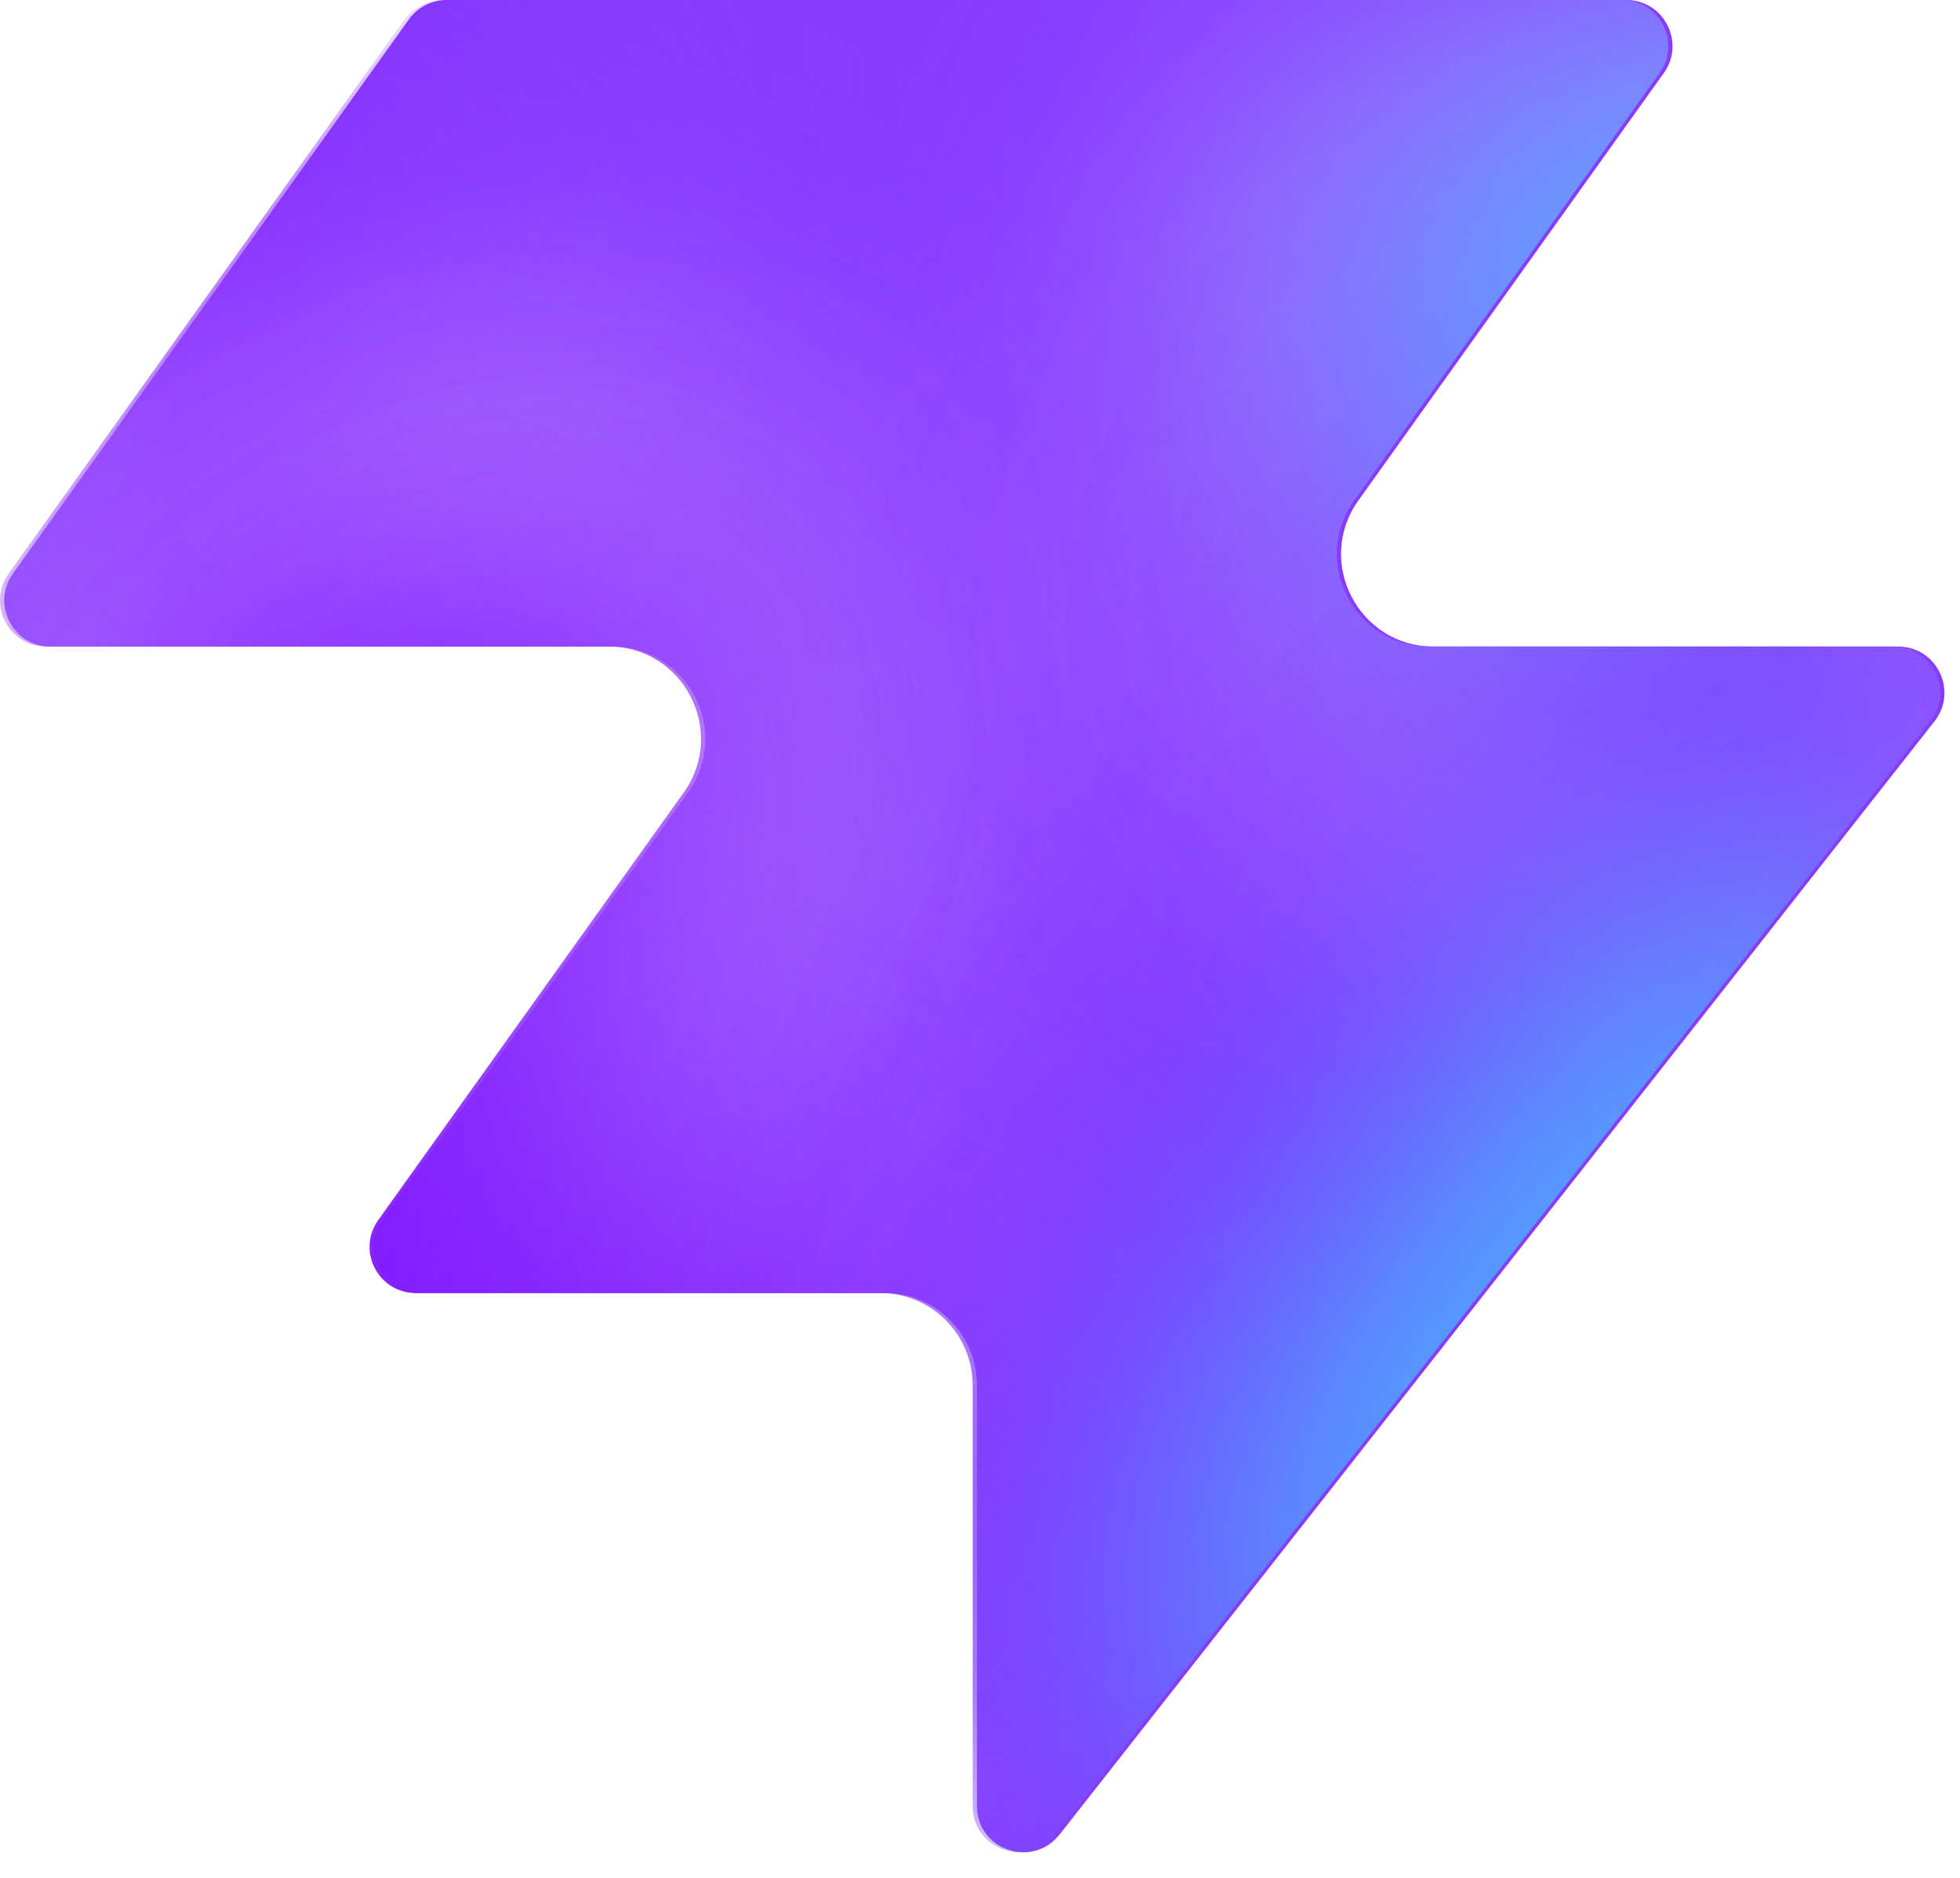
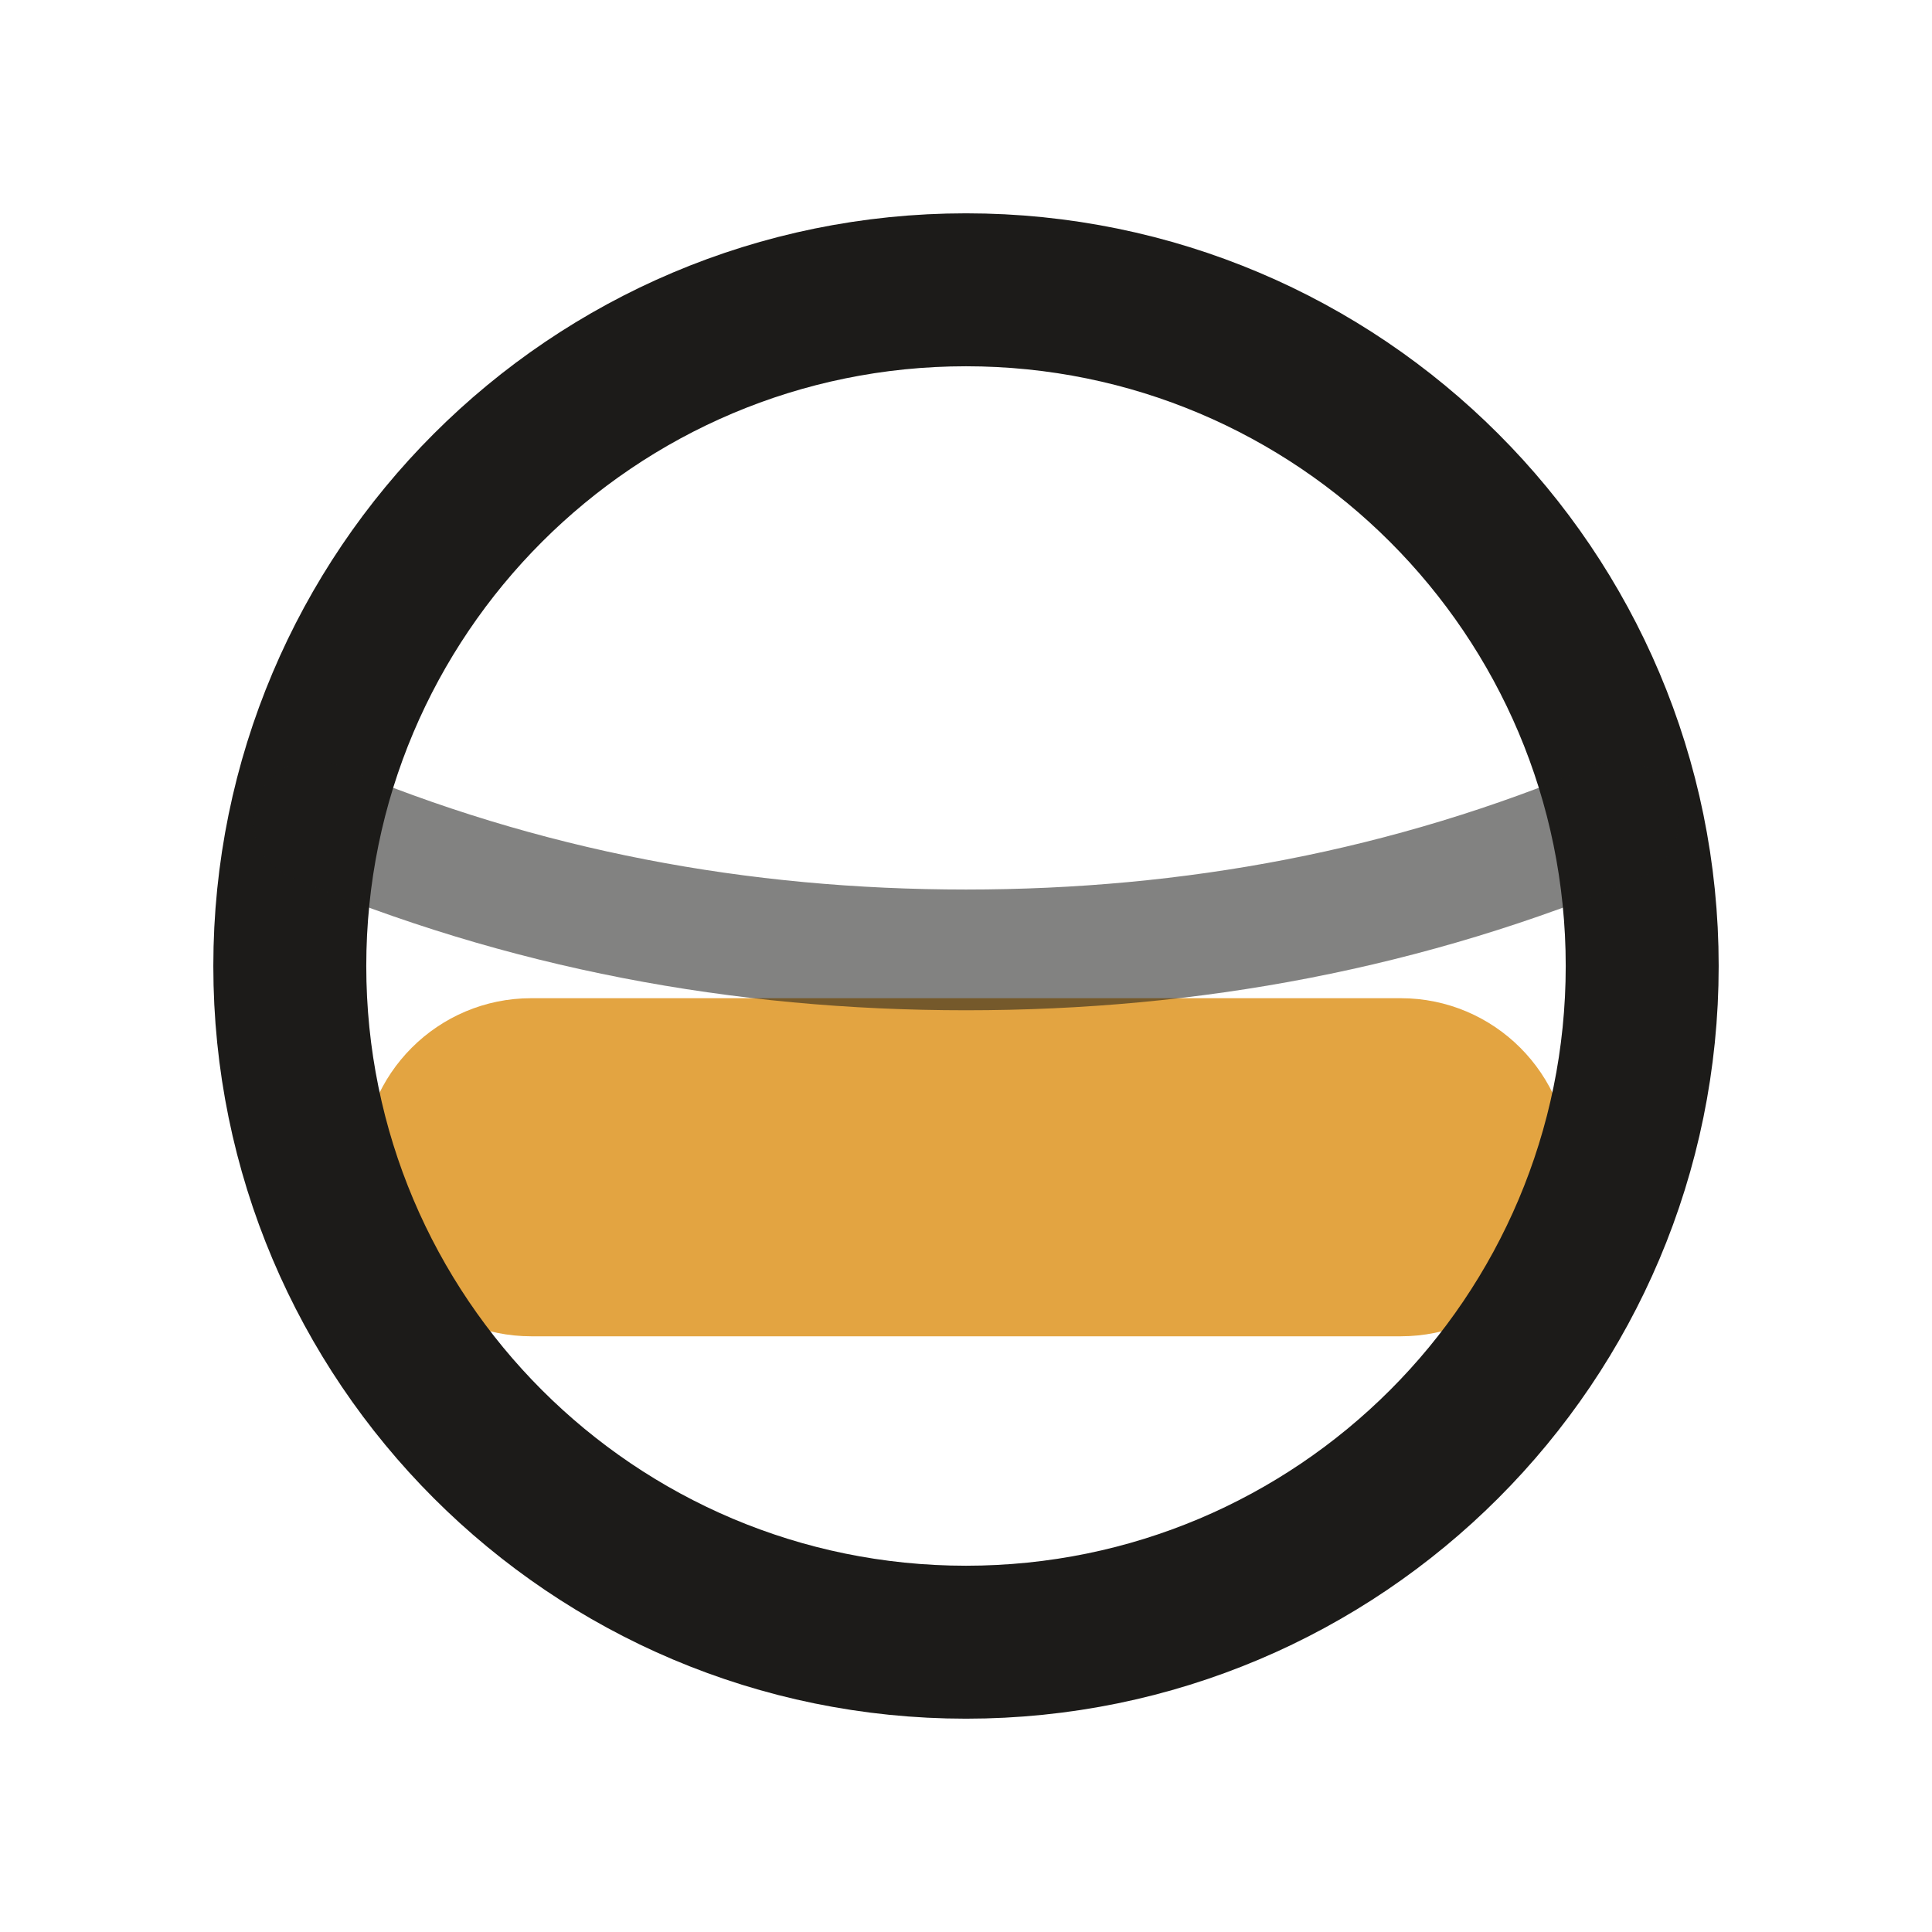
- <svg xmlns="http://www.w3.org/2000/svg" width="48" height="46" fill="none" viewBox="0 0 48 46">
-   <path fill="#863bff" d="M25.946 44.938c-.664.845-2.021.375-2.021-.698V33.937a2.26 2.26 0 0 0-2.262-2.262H10.287c-.92 0-1.456-1.04-.92-1.788l7.48-10.471c1.07-1.497 0-3.578-1.842-3.578H1.237c-.92 0-1.456-1.04-.92-1.788L10.013.474c.214-.297.556-.474.92-.474h28.894c.92 0 1.456 1.04.92 1.788l-7.48 10.471c-1.07 1.498 0 3.579 1.842 3.579h11.377c.943 0 1.473 1.088.89 1.83L25.947 44.94z" style="fill:#863bff;fill:color(display-p3 .525 .23 1);fill-opacity:1" />
-   <mask id="a" width="48" height="46" x="0" y="0" maskUnits="userSpaceOnUse" style="mask-type:alpha">
-     <path fill="#000" d="M25.842 44.938c-.664.844-2.021.375-2.021-.698V33.937a2.26 2.26 0 0 0-2.262-2.262H10.183c-.92 0-1.456-1.04-.92-1.788l7.48-10.471c1.07-1.498 0-3.579-1.842-3.579H1.133c-.92 0-1.456-1.04-.92-1.787L9.91.473c.214-.297.556-.474.92-.474h28.894c.92 0 1.456 1.04.92 1.788l-7.48 10.471c-1.07 1.498 0 3.578 1.842 3.578h11.377c.943 0 1.473 1.088.89 1.832L25.843 44.94z" style="fill:#000;fill-opacity:1" />
-   </mask>
-   <g mask="url(#a)">
-     <g filter="url(#b)">
-       <ellipse cx="5.508" cy="14.704" fill="#ede6ff" rx="5.508" ry="14.704" style="fill:#ede6ff;fill:color(display-p3 .927 .903 1);fill-opacity:1" transform="matrix(.00324 1 1 -.00324 -4.47 31.516)" />
-     </g>
-     <g filter="url(#c)">
-       <ellipse cx="10.399" cy="29.851" fill="#ede6ff" rx="10.399" ry="29.851" style="fill:#ede6ff;fill:color(display-p3 .927 .903 1);fill-opacity:1" transform="matrix(.00324 1 1 -.00324 -39.328 7.883)" />
-     </g>
-     <g filter="url(#d)">
-       <ellipse cx="5.508" cy="30.487" fill="#7e14ff" rx="5.508" ry="30.487" style="fill:#7e14ff;fill:color(display-p3 .492 .077 1);fill-opacity:1" transform="rotate(89.814 -25.913 -14.639)scale(1 -1)" />
-     </g>
-     <g filter="url(#e)">
-       <ellipse cx="5.508" cy="30.599" fill="#7e14ff" rx="5.508" ry="30.599" style="fill:#7e14ff;fill:color(display-p3 .492 .077 1);fill-opacity:1" transform="rotate(89.814 -32.644 -3.334)scale(1 -1)" />
-     </g>
-     <g filter="url(#f)">
-       <ellipse cx="5.508" cy="30.599" fill="#7e14ff" rx="5.508" ry="30.599" style="fill:#7e14ff;fill:color(display-p3 .492 .077 1);fill-opacity:1" transform="matrix(.00324 1 1 -.00324 -34.34 30.47)" />
-     </g>
-     <g filter="url(#g)">
-       <ellipse cx="14.072" cy="22.078" fill="#ede6ff" rx="14.072" ry="22.078" style="fill:#ede6ff;fill:color(display-p3 .927 .903 1);fill-opacity:1" transform="rotate(93.35 24.506 48.493)scale(-1 1)" />
-     </g>
-     <g filter="url(#h)">
-       <ellipse cx="3.47" cy="21.501" fill="#7e14ff" rx="3.47" ry="21.501" style="fill:#7e14ff;fill:color(display-p3 .492 .077 1);fill-opacity:1" transform="rotate(89.009 28.708 47.59)scale(-1 1)" />
-     </g>
-     <g filter="url(#i)">
-       <ellipse cx="3.47" cy="21.501" fill="#7e14ff" rx="3.47" ry="21.501" style="fill:#7e14ff;fill:color(display-p3 .492 .077 1);fill-opacity:1" transform="rotate(89.009 28.708 47.59)scale(-1 1)" />
-     </g>
-     <g filter="url(#j)">
-       <ellipse cx=".387" cy="8.972" fill="#7e14ff" rx="4.407" ry="29.108" style="fill:#7e14ff;fill:color(display-p3 .492 .077 1);fill-opacity:1" transform="rotate(39.51 .387 8.972)" />
-     </g>
-     <g filter="url(#k)">
-       <ellipse cx="47.523" cy="-6.092" fill="#7e14ff" rx="4.407" ry="29.108" style="fill:#7e14ff;fill:color(display-p3 .492 .077 1);fill-opacity:1" transform="rotate(37.892 47.523 -6.092)" />
-     </g>
-     <g filter="url(#l)">
-       <ellipse cx="41.412" cy="6.333" fill="#47bfff" rx="5.971" ry="9.665" style="fill:#47bfff;fill:color(display-p3 .28 .748 1);fill-opacity:1" transform="rotate(37.892 41.412 6.333)" />
-     </g>
-     <g filter="url(#m)">
-       <ellipse cx="-1.879" cy="38.332" fill="#7e14ff" rx="4.407" ry="29.108" style="fill:#7e14ff;fill:color(display-p3 .492 .077 1);fill-opacity:1" transform="rotate(37.892 -1.88 38.332)" />
-     </g>
-     <g filter="url(#n)">
-       <ellipse cx="-1.879" cy="38.332" fill="#7e14ff" rx="4.407" ry="29.108" style="fill:#7e14ff;fill:color(display-p3 .492 .077 1);fill-opacity:1" transform="rotate(37.892 -1.88 38.332)" />
-     </g>
-     <g filter="url(#o)">
-       <ellipse cx="35.651" cy="29.907" fill="#7e14ff" rx="4.407" ry="29.108" style="fill:#7e14ff;fill:color(display-p3 .492 .077 1);fill-opacity:1" transform="rotate(37.892 35.651 29.907)" />
-     </g>
-     <g filter="url(#p)">
-       <ellipse cx="38.418" cy="32.4" fill="#47bfff" rx="5.971" ry="15.297" style="fill:#47bfff;fill:color(display-p3 .28 .748 1);fill-opacity:1" transform="rotate(37.892 38.418 32.4)" />
-     </g>
-   </g>
-   <defs>
-     <filter id="b" width="60.045" height="41.654" x="-19.77" y="16.149" color-interpolation-filters="sRGB" filterUnits="userSpaceOnUse">
-       <feFlood flood-opacity="0" result="BackgroundImageFix" />
-       <feBlend in="SourceGraphic" in2="BackgroundImageFix" result="shape" />
-       <feGaussianBlur result="effect1_foregroundBlur_2002_17158" stdDeviation="7.659" />
-     </filter>
-     <filter id="c" width="90.34" height="51.437" x="-54.613" y="-7.533" color-interpolation-filters="sRGB" filterUnits="userSpaceOnUse">
-       <feFlood flood-opacity="0" result="BackgroundImageFix" />
-       <feBlend in="SourceGraphic" in2="BackgroundImageFix" result="shape" />
-       <feGaussianBlur result="effect1_foregroundBlur_2002_17158" stdDeviation="7.659" />
-     </filter>
-     <filter id="d" width="79.355" height="29.4" x="-49.64" y="2.03" color-interpolation-filters="sRGB" filterUnits="userSpaceOnUse">
-       <feFlood flood-opacity="0" result="BackgroundImageFix" />
-       <feBlend in="SourceGraphic" in2="BackgroundImageFix" result="shape" />
-       <feGaussianBlur result="effect1_foregroundBlur_2002_17158" stdDeviation="4.596" />
-     </filter>
-     <filter id="e" width="79.579" height="29.4" x="-45.045" y="20.029" color-interpolation-filters="sRGB" filterUnits="userSpaceOnUse">
-       <feFlood flood-opacity="0" result="BackgroundImageFix" />
-       <feBlend in="SourceGraphic" in2="BackgroundImageFix" result="shape" />
-       <feGaussianBlur result="effect1_foregroundBlur_2002_17158" stdDeviation="4.596" />
-     </filter>
-     <filter id="f" width="79.579" height="29.4" x="-43.513" y="21.178" color-interpolation-filters="sRGB" filterUnits="userSpaceOnUse">
-       <feFlood flood-opacity="0" result="BackgroundImageFix" />
-       <feBlend in="SourceGraphic" in2="BackgroundImageFix" result="shape" />
-       <feGaussianBlur result="effect1_foregroundBlur_2002_17158" stdDeviation="4.596" />
-     </filter>
-     <filter id="g" width="74.749" height="58.852" x="15.756" y="-17.901" color-interpolation-filters="sRGB" filterUnits="userSpaceOnUse">
-       <feFlood flood-opacity="0" result="BackgroundImageFix" />
-       <feBlend in="SourceGraphic" in2="BackgroundImageFix" result="shape" />
-       <feGaussianBlur result="effect1_foregroundBlur_2002_17158" stdDeviation="7.659" />
-     </filter>
-     <filter id="h" width="61.377" height="25.362" x="23.548" y="2.284" color-interpolation-filters="sRGB" filterUnits="userSpaceOnUse">
-       <feFlood flood-opacity="0" result="BackgroundImageFix" />
-       <feBlend in="SourceGraphic" in2="BackgroundImageFix" result="shape" />
-       <feGaussianBlur result="effect1_foregroundBlur_2002_17158" stdDeviation="4.596" />
-     </filter>
-     <filter id="i" width="61.377" height="25.362" x="23.548" y="2.284" color-interpolation-filters="sRGB" filterUnits="userSpaceOnUse">
-       <feFlood flood-opacity="0" result="BackgroundImageFix" />
-       <feBlend in="SourceGraphic" in2="BackgroundImageFix" result="shape" />
-       <feGaussianBlur result="effect1_foregroundBlur_2002_17158" stdDeviation="4.596" />
-     </filter>
-     <filter id="j" width="56.045" height="63.649" x="-27.636" y="-22.853" color-interpolation-filters="sRGB" filterUnits="userSpaceOnUse">
-       <feFlood flood-opacity="0" result="BackgroundImageFix" />
-       <feBlend in="SourceGraphic" in2="BackgroundImageFix" result="shape" />
-       <feGaussianBlur result="effect1_foregroundBlur_2002_17158" stdDeviation="4.596" />
-     </filter>
-     <filter id="k" width="54.814" height="64.646" x="20.116" y="-38.415" color-interpolation-filters="sRGB" filterUnits="userSpaceOnUse">
-       <feFlood flood-opacity="0" result="BackgroundImageFix" />
-       <feBlend in="SourceGraphic" in2="BackgroundImageFix" result="shape" />
-       <feGaussianBlur result="effect1_foregroundBlur_2002_17158" stdDeviation="4.596" />
-     </filter>
-     <filter id="l" width="33.541" height="35.313" x="24.641" y="-11.323" color-interpolation-filters="sRGB" filterUnits="userSpaceOnUse">
-       <feFlood flood-opacity="0" result="BackgroundImageFix" />
-       <feBlend in="SourceGraphic" in2="BackgroundImageFix" result="shape" />
-       <feGaussianBlur result="effect1_foregroundBlur_2002_17158" stdDeviation="4.596" />
-     </filter>
-     <filter id="m" width="54.814" height="64.646" x="-29.286" y="6.009" color-interpolation-filters="sRGB" filterUnits="userSpaceOnUse">
-       <feFlood flood-opacity="0" result="BackgroundImageFix" />
-       <feBlend in="SourceGraphic" in2="BackgroundImageFix" result="shape" />
-       <feGaussianBlur result="effect1_foregroundBlur_2002_17158" stdDeviation="4.596" />
-     </filter>
-     <filter id="n" width="54.814" height="64.646" x="-29.286" y="6.009" color-interpolation-filters="sRGB" filterUnits="userSpaceOnUse">
-       <feFlood flood-opacity="0" result="BackgroundImageFix" />
-       <feBlend in="SourceGraphic" in2="BackgroundImageFix" result="shape" />
-       <feGaussianBlur result="effect1_foregroundBlur_2002_17158" stdDeviation="4.596" />
-     </filter>
-     <filter id="o" width="54.814" height="64.646" x="8.244" y="-2.416" color-interpolation-filters="sRGB" filterUnits="userSpaceOnUse">
-       <feFlood flood-opacity="0" result="BackgroundImageFix" />
-       <feBlend in="SourceGraphic" in2="BackgroundImageFix" result="shape" />
-       <feGaussianBlur result="effect1_foregroundBlur_2002_17158" stdDeviation="4.596" />
-     </filter>
-     <filter id="p" width="39.409" height="43.623" x="18.713" y="10.588" color-interpolation-filters="sRGB" filterUnits="userSpaceOnUse">
-       <feFlood flood-opacity="0" result="BackgroundImageFix" />
-       <feBlend in="SourceGraphic" in2="BackgroundImageFix" result="shape" />
-       <feGaussianBlur result="effect1_foregroundBlur_2002_17158" stdDeviation="4.596" />
-     </filter>
-   </defs>
+ <svg xmlns="http://www.w3.org/2000/svg" width="32" height="32" viewBox="0 0 24 24" fill="none">
+   <style>
+     .ink { stroke: #1c1b19; }
+     @media (prefers-color-scheme: dark) { .ink { stroke: #ecebe6; } }
+   </style>
+   <rect x="4.5" y="12.4" width="15" height="4.2" rx="2.1" fill="#e09a2c" opacity="0.9" />
+   <circle class="ink" cx="12" cy="12" r="8.4" stroke-width="1.9" />
+   <path class="ink" d="M3.9 10.2c2.6 1.1 5.3 1.6 8.1 1.6s5.5-.5 8.1-1.6" stroke-width="1.5" stroke-linecap="round" opacity="0.55" />
</svg>
